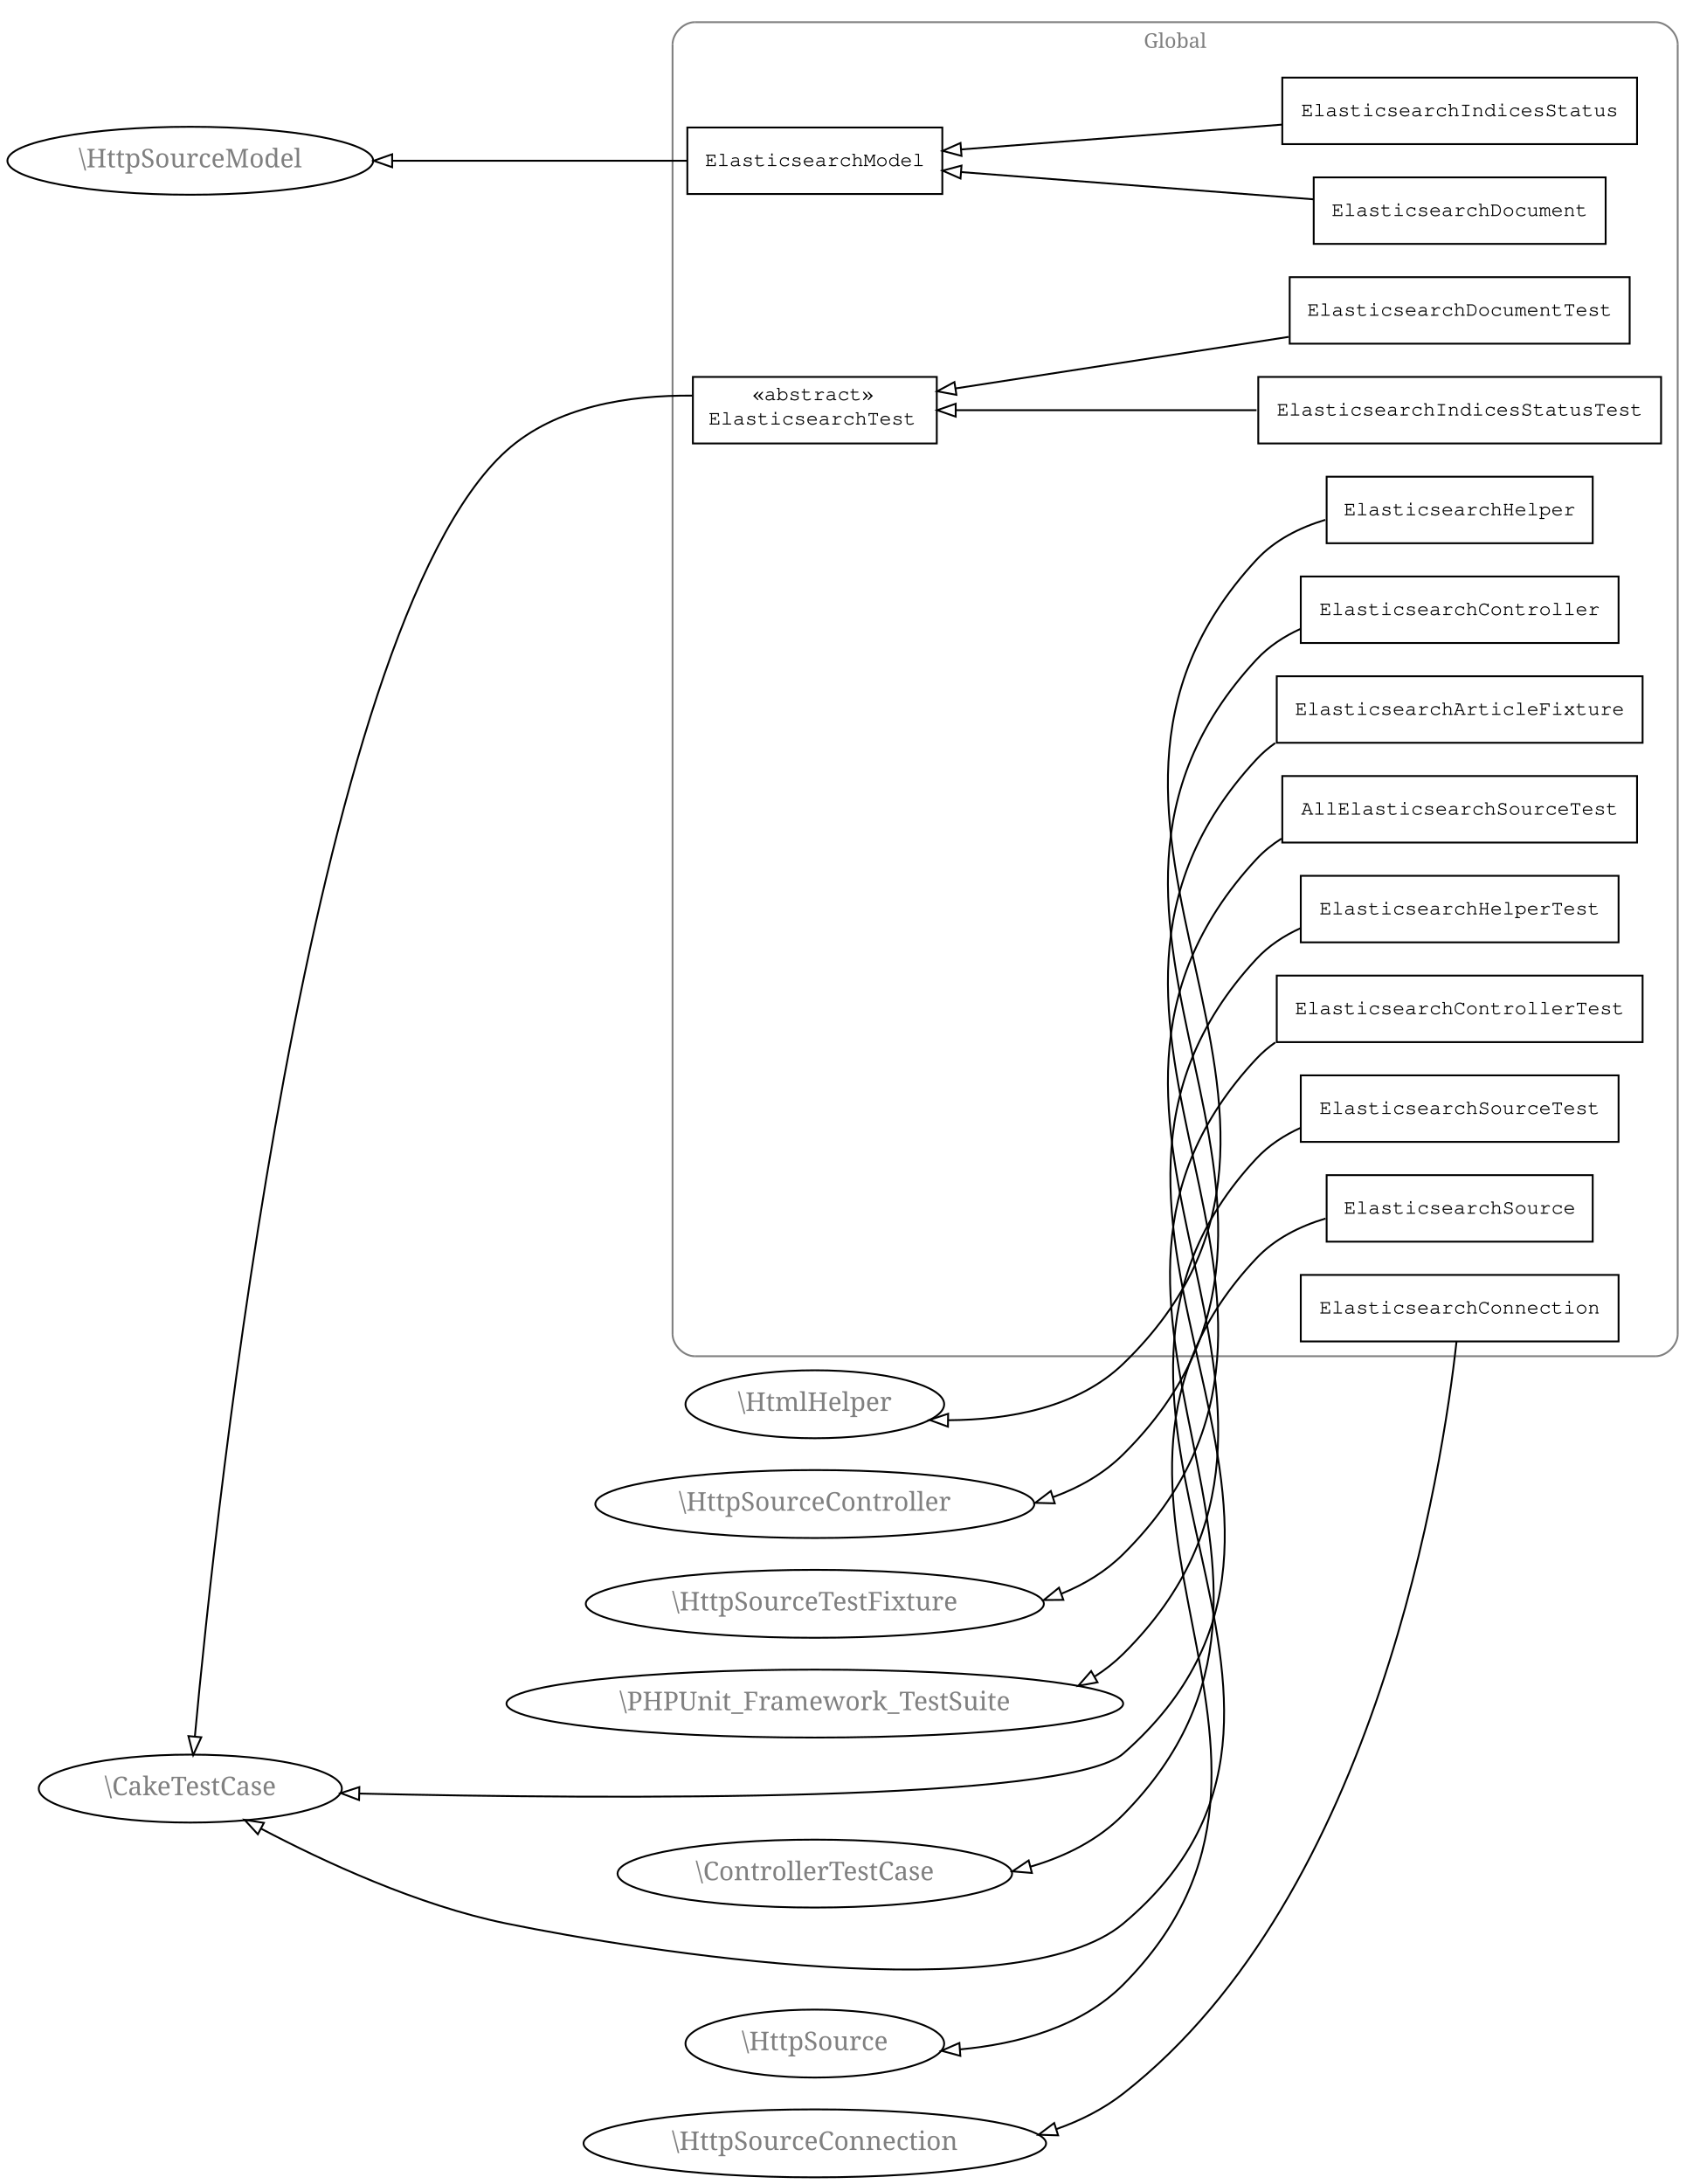
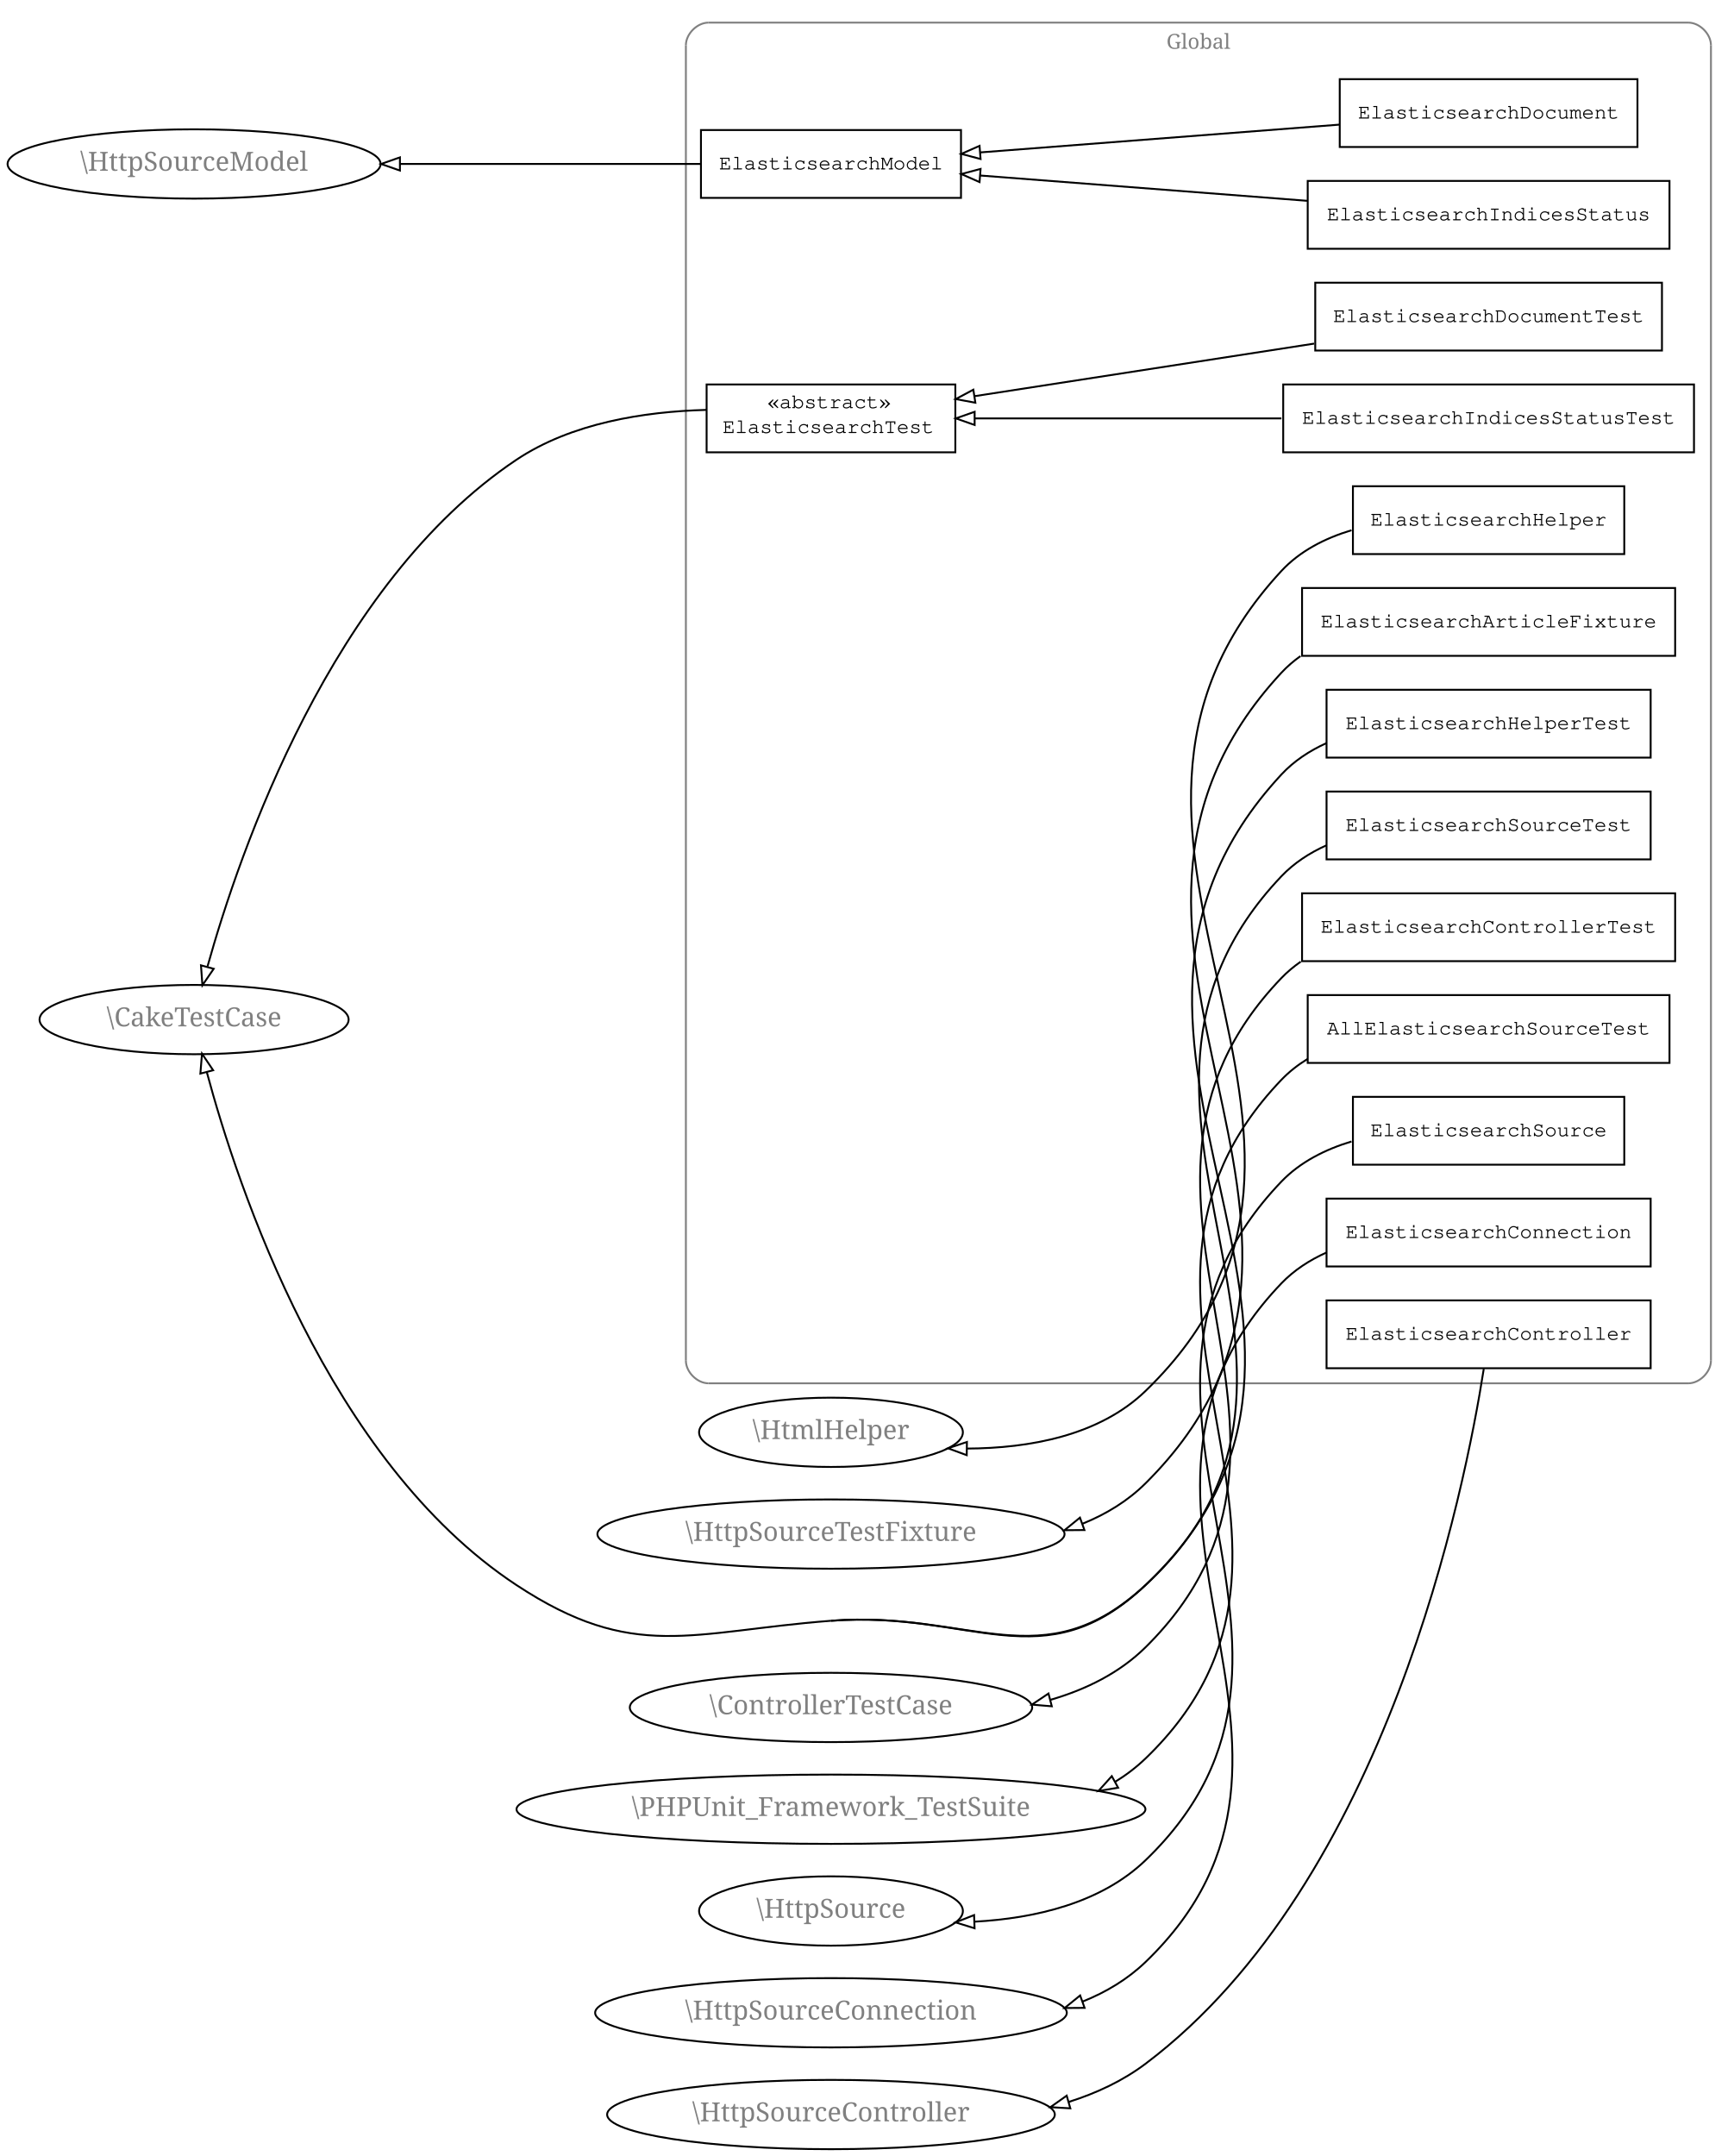
- <svg xmlns="http://www.w3.org/2000/svg" width="920pt" height="1182pt" viewBox="0.00 0.00 920.00 1182.00">
-   <g id="graph1" class="graph" transform="scale(1 1) rotate(0) translate(4 1178)">
-     <polygon fill="white" stroke="white" points="-4,5 -4,-1178 917,-1178 917,5 -4,5" />
+ <svg xmlns="http://www.w3.org/2000/svg" width="920pt" height="1144pt" viewBox="0.00 0.00 920.00 1144.00">
+   <g id="graph1" class="graph" transform="scale(1 1) rotate(0) translate(4 1140)">
+     <polygon fill="white" stroke="white" points="-4,5 -4,-1140 917,-1140 917,5 -4,5" />
    <g id="graph2" class="cluster">
-       <polyline fill="none" stroke="gray" points="372,-444 892,-444 " />
-       <path fill="none" stroke="gray" d="M892,-444C898,-444 904,-450 904,-456" />
-       <polyline fill="none" stroke="gray" points="904,-456 904,-1154 " />
-       <path fill="none" stroke="gray" d="M904,-1154C904,-1160 898,-1166 892,-1166" />
-       <polyline fill="none" stroke="gray" points="892,-1166 372,-1166 " />
-       <path fill="none" stroke="gray" d="M372,-1166C366,-1166 360,-1160 360,-1154" />
-       <polyline fill="none" stroke="gray" points="360,-1154 360,-456 " />
-       <path fill="none" stroke="gray" d="M360,-456C360,-450 366,-444 372,-444" />
-       <text text-anchor="middle" x="632" y="-1152.1" font-family="Times Roman,serif" font-size="11.00" fill="gray">Global</text>
+       <polyline fill="none" stroke="gray" points="372,-406 892,-406 " />
+       <path fill="none" stroke="gray" d="M892,-406C898,-406 904,-412 904,-418" />
+       <polyline fill="none" stroke="gray" points="904,-418 904,-1116 " />
+       <path fill="none" stroke="gray" d="M904,-1116C904,-1122 898,-1128 892,-1128" />
+       <polyline fill="none" stroke="gray" points="892,-1128 372,-1128 " />
+       <path fill="none" stroke="gray" d="M372,-1128C366,-1128 360,-1122 360,-1116" />
+       <polyline fill="none" stroke="gray" points="360,-1116 360,-418 " />
+       <path fill="none" stroke="gray" d="M360,-418C360,-412 366,-406 372,-406" />
+       <text text-anchor="middle" x="632" y="-1114.1" font-family="Times Roman,serif" font-size="11.00" fill="gray">Global</text>
    </g>
    <g id="node2" class="node">
-       <polygon fill="none" stroke="black" points="858,-920 714,-920 714,-884 858,-884 858,-920" />
-       <text text-anchor="middle" x="786" y="-899.1" font-family="Courier,monospace" font-size="11.00">ElasticsearchHelper</text>
+       <polygon fill="none" stroke="black" points="858,-882 714,-882 714,-846 858,-846 858,-882" />
+       <text text-anchor="middle" x="786" y="-861.1" font-family="Courier,monospace" font-size="11.00">ElasticsearchHelper</text>
    </g>
    <g id="node18" class="node">
-       <ellipse fill="none" stroke="black" cx="437" cy="-418" rx="70.004" ry="18.385" />
-       <text text-anchor="middle" x="437" y="-414.4" font-family="Times Roman,serif" font-size="14.00" fill="gray">\HtmlHelper</text>
+       <ellipse fill="none" stroke="black" cx="437" cy="-380" rx="70.004" ry="18.385" />
+       <text text-anchor="middle" x="437" y="-376.4" font-family="Times Roman,serif" font-size="14.00" fill="gray">\HtmlHelper</text>
    </g>
    <g id="edge3" class="edge">
-       <path fill="none" stroke="black" d="M713.253,-896.652C699.25,-892.436 685.888,-885.676 676,-875 542.845,-731.224 744.838,-576.259 604,-440 579.334,-416.136 542.187,-409.529 509.185,-409.371" />
-       <polygon fill="none" stroke="black" points="509.043,-405.873 499.095,-409.518 509.145,-412.872 509.043,-405.873" />
+       <path fill="none" stroke="black" d="M713.253,-858.652C699.25,-854.436 685.888,-847.676 676,-837 542.845,-693.224 744.838,-538.259 604,-402 579.334,-378.136 542.187,-371.529 509.185,-371.371" />
+       <polygon fill="none" stroke="black" points="509.043,-367.873 499.095,-371.518 509.145,-374.872 509.043,-367.873" />
    </g>
    <g id="node3" class="node">
-       <polygon fill="none" stroke="black" points="872,-866 700,-866 700,-830 872,-830 872,-866" />
-       <text text-anchor="middle" x="786" y="-845.1" font-family="Courier,monospace" font-size="11.00">ElasticsearchController</text>
+       <polygon fill="none" stroke="black" points="885,-828 687,-828 687,-792 885,-792 885,-828" />
+       <text text-anchor="middle" x="786" y="-807.1" font-family="Courier,monospace" font-size="11.00">ElasticsearchArticleFixture</text>
    </g>
    <g id="node20" class="node">
-       <ellipse fill="none" stroke="black" cx="437" cy="-364" rx="118.794" ry="18.385" />
-       <text text-anchor="middle" x="437" y="-360.4" font-family="Times Roman,serif" font-size="14.00" fill="gray">\HttpSourceController</text>
+       <ellipse fill="none" stroke="black" cx="437" cy="-326" rx="123.951" ry="18.385" />
+       <text text-anchor="middle" x="437" y="-322.4" font-family="Times Roman,serif" font-size="14.00" fill="gray">\HttpSourceTestFixture</text>
    </g>
    <g id="edge5" class="edge">
-       <path fill="none" stroke="black" d="M699.94,-837.688C690.959,-833.629 682.688,-828.207 676,-821 544.201,-678.956 741.401,-527.632 604,-391 593.34,-380.4 580.266,-372.959 566.17,-367.838" />
-       <polygon fill="none" stroke="black" points="566.856,-364.382 556.265,-364.653 564.713,-371.046 566.856,-364.382" />
+       <path fill="none" stroke="black" d="M686.149,-791.854C682.488,-789.253 679.076,-786.315 676,-783 544.201,-640.956 741.401,-489.632 604,-353 594.458,-343.511 582.981,-336.554 570.569,-331.526" />
+       <polygon fill="none" stroke="black" points="571.505,-328.144 560.911,-328.048 569.133,-334.729 571.505,-328.144" />
    </g>
    <g id="node4" class="node">
-       <polygon fill="none" stroke="black" points="885,-812 687,-812 687,-776 885,-776 885,-812" />
-       <text text-anchor="middle" x="786" y="-791.1" font-family="Courier,monospace" font-size="11.00">ElasticsearchArticleFixture</text>
+       <polygon fill="none" stroke="black" points="503,-936 371,-936 371,-900 503,-900 503,-936" />
+       <text text-anchor="start" x="403" y="-923.433" font-family="Courier,monospace" font-size="11.00">«abstract»</text>
+       <text text-anchor="start" x="379.5" y="-910.233" font-family="Courier,monospace" font-size="11.00">ElasticsearchTest</text>
    </g>
    <g id="node22" class="node">
-       <ellipse fill="none" stroke="black" cx="437" cy="-310" rx="123.951" ry="18.385" />
-       <text text-anchor="middle" x="437" y="-306.4" font-family="Times Roman,serif" font-size="14.00" fill="gray">\HttpSourceTestFixture</text>
+       <ellipse fill="none" stroke="black" cx="99" cy="-599" rx="82.024" ry="18.385" />
+       <text text-anchor="middle" x="99" y="-595.4" font-family="Times Roman,serif" font-size="14.00" fill="gray">\CakeTestCase</text>
    </g>
    <g id="edge7" class="edge">
-       <path fill="none" stroke="black" d="M686.149,-775.854C682.488,-773.253 679.076,-770.315 676,-767 544.201,-624.956 741.401,-473.632 604,-337 594.458,-327.511 582.981,-320.554 570.569,-315.526" />
-       <polygon fill="none" stroke="black" points="571.505,-312.144 560.911,-312.048 569.133,-318.729 571.505,-312.144" />
+       <path fill="none" stroke="black" d="M370.784,-922.504C338.004,-921.619 299.287,-915.596 270,-896 171.804,-830.297 123.057,-687.82 106.129,-627.209" />
+       <polygon fill="none" stroke="black" points="109.414,-625.947 103.421,-617.211 102.658,-627.778 109.414,-625.947" />
    </g>
    <g id="node5" class="node">
-       <polygon fill="none" stroke="black" points="882,-758 690,-758 690,-722 882,-722 882,-758" />
-       <text text-anchor="middle" x="786" y="-737.1" font-family="Courier,monospace" font-size="11.00">AllElasticsearchSourceTest</text>
-     </g>
-     <g id="node24" class="node">
-       <ellipse fill="none" stroke="black" cx="437" cy="-256" rx="166.877" ry="18.385" />
-       <text text-anchor="middle" x="437" y="-252.4" font-family="Times Roman,serif" font-size="14.00" fill="gray">\PHPUnit_Framework_TestSuite</text>
+       <polygon fill="none" stroke="black" points="872,-774 700,-774 700,-738 872,-738 872,-774" />
+       <text text-anchor="middle" x="786" y="-753.1" font-family="Courier,monospace" font-size="11.00">ElasticsearchHelperTest</text>
    </g>
    <g id="edge9" class="edge">
-       <path fill="none" stroke="black" d="M689.559,-724.136C684.595,-721.006 680.013,-717.324 676,-713 544.201,-570.956 741.401,-419.632 604,-283 599.285,-278.311 594.098,-274.241 588.559,-270.716" />
-       <polygon fill="none" stroke="black" points="590.006,-267.512 579.582,-265.615 586.547,-273.599 590.006,-267.512" />
+       <path fill="none" stroke="black" d="M699.94,-745.688C690.959,-741.629 682.688,-736.207 676,-729 544.201,-586.956 744.574,-432.366 604,-299 549.807,-247.586 511.481,-285.73 437,-280" />
    </g>
    <g id="node6" class="node">
-       <polygon fill="none" stroke="black" points="872,-704 700,-704 700,-668 872,-668 872,-704" />
-       <text text-anchor="middle" x="786" y="-683.1" font-family="Courier,monospace" font-size="11.00">ElasticsearchHelperTest</text>
-     </g>
-     <g id="node26" class="node">
-       <ellipse fill="none" stroke="black" cx="99" cy="-210" rx="82.024" ry="18.385" />
-       <text text-anchor="middle" x="99" y="-206.4" font-family="Times Roman,serif" font-size="14.00" fill="gray">\CakeTestCase</text>
+       <polygon fill="none" stroke="black" points="895,-936 677,-936 677,-900 895,-900 895,-936" />
+       <text text-anchor="middle" x="786" y="-915.1" font-family="Courier,monospace" font-size="11.00">ElasticsearchIndicesStatusTest</text>
    </g>
    <g id="edge11" class="edge">
-       <path fill="none" stroke="black" d="M699.94,-675.688C690.959,-671.629 682.688,-666.207 676,-659 544.201,-516.956 749.519,-356.952 604,-229 573.789,-202.436 327.653,-204.183 190.497,-207.309" />
-       <polygon fill="none" stroke="black" points="190.324,-203.812 180.409,-207.546 190.489,-210.81 190.324,-203.812" />
+       <path fill="none" stroke="black" d="M676.053,-918C623.188,-918 561.122,-918 513.482,-918" />
+       <polygon fill="none" stroke="black" points="513.238,-914.5 503.238,-918 513.237,-921.5 513.238,-914.5" />
    </g>
    <g id="node7" class="node">
-       <polygon fill="none" stroke="black" points="885,-650 687,-650 687,-614 885,-614 885,-650" />
-       <text text-anchor="middle" x="786" y="-629.1" font-family="Courier,monospace" font-size="11.00">ElasticsearchControllerTest</text>
+       <polygon fill="none" stroke="black" points="878,-990 694,-990 694,-954 878,-954 878,-990" />
+       <text text-anchor="middle" x="786" y="-969.1" font-family="Courier,monospace" font-size="11.00">ElasticsearchDocumentTest</text>
+     </g>
+     <g id="edge13" class="edge">
+       <path fill="none" stroke="black" d="M693.391,-957.671C637.141,-948.967 566.209,-937.992 513.219,-929.793" />
+       <polygon fill="none" stroke="black" points="513.624,-926.314 503.206,-928.244 512.553,-933.232 513.624,-926.314" />
+     </g>
+     <g id="node8" class="node">
+       <polygon fill="none" stroke="black" points="872,-720 700,-720 700,-684 872,-684 872,-720" />
+       <text text-anchor="middle" x="786" y="-699.1" font-family="Courier,monospace" font-size="11.00">ElasticsearchSourceTest</text>
+     </g>
+     <g id="edge15" class="edge">
+       <path fill="none" stroke="black" d="M699.832,-691.415C690.927,-687.396 682.703,-682.058 676,-675 558.825,-551.63 728.791,-414.66 604,-299 549.212,-248.221 511.481,-285.73 437,-280" />
+       <path fill="none" stroke="black" d="M437,-280C362.519,-274.27 332.361,-257.874 270,-299 170.176,-364.832 122.098,-510.198 105.731,-571.197" />
+       <polygon fill="none" stroke="black" points="102.336,-570.346 103.205,-580.905 109.11,-572.109 102.336,-570.346" />
+     </g>
+     <g id="node9" class="node">
+       <polygon fill="none" stroke="black" points="885,-666 687,-666 687,-630 885,-630 885,-666" />
+       <text text-anchor="middle" x="786" y="-645.1" font-family="Courier,monospace" font-size="11.00">ElasticsearchControllerTest</text>
    </g>
    <g id="node28" class="node">
-       <ellipse fill="none" stroke="black" cx="437" cy="-164" rx="106.773" ry="18.385" />
-       <text text-anchor="middle" x="437" y="-160.4" font-family="Times Roman,serif" font-size="14.00" fill="gray">\ControllerTestCase</text>
+       <ellipse fill="none" stroke="black" cx="437" cy="-234" rx="106.773" ry="18.385" />
+       <text text-anchor="middle" x="437" y="-230.4" font-family="Times Roman,serif" font-size="14.00" fill="gray">\ControllerTestCase</text>
    </g>
-     <g id="edge13" class="edge">
-       <path fill="none" stroke="black" d="M686.183,-613.822C682.513,-611.23 679.09,-608.303 676,-605 549.894,-470.224 733.526,-327.492 604,-196 590.328,-182.12 572.607,-173.27 553.832,-167.779" />
-       <polygon fill="none" stroke="black" points="554.493,-164.335 543.934,-165.205 552.731,-171.109 554.493,-164.335" />
+     <g id="edge17" class="edge">
+       <path fill="none" stroke="black" d="M686.289,-629.722C682.59,-627.156 679.132,-624.262 676,-621 564.497,-504.876 718.449,-379.222 604,-266 590.15,-252.298 572.342,-243.534 553.538,-238.073" />
+       <polygon fill="none" stroke="black" points="554.187,-234.626 543.629,-235.51 552.433,-241.403 554.187,-234.626" />
    </g>
-     <g id="node8" class="node">
-       <polygon fill="none" stroke="black" points="872,-596 700,-596 700,-560 872,-560 872,-596" />
-       <text text-anchor="middle" x="786" y="-575.1" font-family="Courier,monospace" font-size="11.00">ElasticsearchSourceTest</text>
+     <g id="node10" class="node">
+       <polygon fill="none" stroke="black" points="882,-612 690,-612 690,-576 882,-576 882,-612" />
+       <text text-anchor="middle" x="786" y="-591.1" font-family="Courier,monospace" font-size="11.00">AllElasticsearchSourceTest</text>
    </g>
-     <g id="edge15" class="edge">
-       <path fill="none" stroke="black" d="M699.984,-567.647C690.995,-563.595 682.71,-558.186 676,-551 548.539,-414.494 746.927,-257.216 604,-137 547.198,-89.224 342.717,-122.128 270,-137 222.159,-146.785 171.147,-170.496 137.417,-188.259" />
-       <polygon fill="none" stroke="black" points="135.545,-185.291 128.379,-193.094 138.847,-191.463 135.545,-185.291" />
+     <g id="node30" class="node">
+       <ellipse fill="none" stroke="black" cx="437" cy="-180" rx="166.877" ry="18.385" />
+       <text text-anchor="middle" x="437" y="-176.4" font-family="Times Roman,serif" font-size="14.00" fill="gray">\PHPUnit_Framework_TestSuite</text>
    </g>
-     <g id="node9" class="node">
-       <polygon fill="none" stroke="black" points="895,-974 677,-974 677,-938 895,-938 895,-974" />
-       <text text-anchor="middle" x="786" y="-953.1" font-family="Courier,monospace" font-size="11.00">ElasticsearchIndicesStatusTest</text>
+     <g id="edge19" class="edge">
+       <path fill="none" stroke="black" d="M689.968,-578.142C684.869,-575.015 680.148,-571.332 676,-567 563.147,-449.152 721.498,-320.217 604,-207 599.027,-202.208 593.558,-198.068 587.727,-194.502" />
+       <polygon fill="none" stroke="black" points="589.39,-191.422 578.939,-189.677 586.021,-197.558 589.39,-191.422" />
    </g>
    <g id="node11" class="node">
-       <polygon fill="none" stroke="black" points="503,-974 371,-974 371,-938 503,-938 503,-974" />
-       <text text-anchor="start" x="403" y="-961.433" font-family="Courier,monospace" font-size="11.00">«abstract»</text>
-       <text text-anchor="start" x="379.5" y="-948.233" font-family="Courier,monospace" font-size="11.00">ElasticsearchTest</text>
+       <polygon fill="none" stroke="black" points="506,-1071 368,-1071 368,-1035 506,-1035 506,-1071" />
+       <text text-anchor="middle" x="437" y="-1050.1" font-family="Courier,monospace" font-size="11.00">ElasticsearchModel</text>
    </g>
-     <g id="edge17" class="edge">
-       <path fill="none" stroke="black" d="M676.053,-956C623.188,-956 561.122,-956 513.482,-956" />
-       <polygon fill="none" stroke="black" points="513.238,-952.5 503.238,-956 513.237,-959.5 513.238,-952.5" />
-     </g>
-     <g id="node10" class="node">
-       <polygon fill="none" stroke="black" points="878,-1028 694,-1028 694,-992 878,-992 878,-1028" />
-       <text text-anchor="middle" x="786" y="-1007.1" font-family="Courier,monospace" font-size="11.00">ElasticsearchDocumentTest</text>
-     </g>
-     <g id="edge19" class="edge">
-       <path fill="none" stroke="black" d="M693.391,-995.671C637.141,-986.967 566.209,-975.992 513.219,-967.793" />
-       <polygon fill="none" stroke="black" points="513.624,-964.314 503.206,-966.244 512.553,-971.232 513.624,-964.314" />
+     <g id="node32" class="node">
+       <ellipse fill="none" stroke="black" cx="99" cy="-1053" rx="98.995" ry="18.385" />
+       <text text-anchor="middle" x="99" y="-1049.4" font-family="Times Roman,serif" font-size="14.00" fill="gray">\HttpSourceModel</text>
    </g>
    <g id="edge21" class="edge">
-       <path fill="none" stroke="black" d="M370.632,-963.882C336.602,-964.188 296.794,-958.217 270,-934 163.156,-837.432 112.692,-359.65 101.463,-238.145" />
-       <polygon fill="none" stroke="black" points="104.944,-237.78 100.553,-228.138 97.973,-238.414 104.944,-237.78" />
+       <path fill="none" stroke="black" d="M367.785,-1053C321.88,-1053 260.671,-1053 208.26,-1053" />
+       <polygon fill="none" stroke="black" points="208.243,-1049.5 198.243,-1053 208.243,-1056.5 208.243,-1049.5" />
    </g>
    <g id="node12" class="node">
-       <polygon fill="none" stroke="black" points="506,-1109 368,-1109 368,-1073 506,-1073 506,-1109" />
-       <text text-anchor="middle" x="437" y="-1088.1" font-family="Courier,monospace" font-size="11.00">ElasticsearchModel</text>
-     </g>
-     <g id="node34" class="node">
-       <ellipse fill="none" stroke="black" cx="99" cy="-1091" rx="98.995" ry="18.385" />
-       <text text-anchor="middle" x="99" y="-1087.4" font-family="Times Roman,serif" font-size="14.00" fill="gray">\HttpSourceModel</text>
+       <polygon fill="none" stroke="black" points="882,-1044 690,-1044 690,-1008 882,-1008 882,-1044" />
+       <text text-anchor="middle" x="786" y="-1023.1" font-family="Courier,monospace" font-size="11.00">ElasticsearchIndicesStatus</text>
    </g>
    <g id="edge23" class="edge">
-       <path fill="none" stroke="black" d="M367.785,-1091C321.88,-1091 260.671,-1091 208.26,-1091" />
-       <polygon fill="none" stroke="black" points="208.243,-1087.5 198.243,-1091 208.243,-1094.5 208.243,-1087.5" />
+       <path fill="none" stroke="black" d="M689.71,-1033.45C635.14,-1037.67 567.704,-1042.89 516.222,-1046.87" />
+       <polygon fill="none" stroke="black" points="515.848,-1043.39 506.147,-1047.65 516.388,-1050.37 515.848,-1043.39" />
    </g>
    <g id="node13" class="node">
-       <polygon fill="none" stroke="black" points="865,-1082 707,-1082 707,-1046 865,-1046 865,-1082" />
-       <text text-anchor="middle" x="786" y="-1061.1" font-family="Courier,monospace" font-size="11.00">ElasticsearchDocument</text>
+       <polygon fill="none" stroke="black" points="865,-1098 707,-1098 707,-1062 865,-1062 865,-1098" />
+       <text text-anchor="middle" x="786" y="-1077.1" font-family="Courier,monospace" font-size="11.00">ElasticsearchDocument</text>
    </g>
    <g id="edge25" class="edge">
-       <path fill="none" stroke="black" d="M706.806,-1070.13C649.795,-1074.54 573.205,-1080.46 516.194,-1084.87" />
-       <polygon fill="none" stroke="black" points="515.845,-1081.39 506.145,-1085.65 516.385,-1088.37 515.845,-1081.39" />
+       <path fill="none" stroke="black" d="M706.806,-1073.87C649.795,-1069.46 573.205,-1063.54 516.194,-1059.13" />
+       <polygon fill="none" stroke="black" points="516.385,-1055.63 506.145,-1058.35 515.845,-1062.61 516.385,-1055.63" />
    </g>
    <g id="node14" class="node">
-       <polygon fill="none" stroke="black" points="858,-542 714,-542 714,-506 858,-506 858,-542" />
-       <text text-anchor="middle" x="786" y="-521.1" font-family="Courier,monospace" font-size="11.00">ElasticsearchSource</text>
+       <polygon fill="none" stroke="black" points="858,-558 714,-558 714,-522 858,-522 858,-558" />
+       <text text-anchor="middle" x="786" y="-537.1" font-family="Courier,monospace" font-size="11.00">ElasticsearchSource</text>
    </g>
-     <g id="node37" class="node">
-       <ellipse fill="none" stroke="black" cx="437" cy="-72" rx="70.004" ry="18.385" />
-       <text text-anchor="middle" x="437" y="-68.4" font-family="Times Roman,serif" font-size="14.00" fill="gray">\HttpSource</text>
+     <g id="node36" class="node">
+       <ellipse fill="none" stroke="black" cx="437" cy="-126" rx="70.004" ry="18.385" />
+       <text text-anchor="middle" x="437" y="-122.4" font-family="Times Roman,serif" font-size="14.00" fill="gray">\HttpSource</text>
    </g>
    <g id="edge27" class="edge">
-       <path fill="none" stroke="black" d="M713.391,-518.523C699.38,-514.315 685.979,-507.591 676,-497 554.227,-367.757 729.052,-230.073 604,-104 581.114,-80.927 547.029,-71.781 515.61,-68.85" />
-       <polygon fill="none" stroke="black" points="515.75,-65.351 505.52,-68.107 515.236,-72.332 515.75,-65.351" />
+       <path fill="none" stroke="black" d="M713.236,-534.314C699.32,-530.109 685.996,-523.439 676,-513 563.147,-395.152 721.498,-266.217 604,-153 580.241,-130.106 545.174,-122.106 513.3,-120.337" />
+       <polygon fill="none" stroke="black" points="513.2,-116.831 503.081,-119.97 512.949,-123.827 513.2,-116.831" />
    </g>
    <g id="node15" class="node">
-       <polygon fill="none" stroke="black" points="872,-488 700,-488 700,-452 872,-452 872,-488" />
-       <text text-anchor="middle" x="786" y="-467.1" font-family="Courier,monospace" font-size="11.00">ElasticsearchConnection</text>
+       <polygon fill="none" stroke="black" points="872,-504 700,-504 700,-468 872,-468 872,-504" />
+       <text text-anchor="middle" x="786" y="-483.1" font-family="Courier,monospace" font-size="11.00">ElasticsearchConnection</text>
    </g>
-     <g id="node39" class="node">
-       <ellipse fill="none" stroke="black" cx="437" cy="-18" rx="125.158" ry="18.385" />
-       <text text-anchor="middle" x="437" y="-14.4" font-family="Times Roman,serif" font-size="14.00" fill="gray">\HttpSourceConnection</text>
+     <g id="node38" class="node">
+       <ellipse fill="none" stroke="black" cx="437" cy="-72" rx="125.158" ry="18.385" />
+       <text text-anchor="middle" x="437" y="-68.4" font-family="Times Roman,serif" font-size="14.00" fill="gray">\HttpSourceConnection</text>
    </g>
    <g id="edge29" class="edge">
-       <path fill="none" stroke="black" d="M784.274,-451.808C776.913,-385.175 741.884,-152.73 604,-45 593.199,-36.561 580.785,-30.301 567.706,-25.707" />
-       <polygon fill="none" stroke="black" points="568.669,-22.341 558.078,-22.649 566.549,-29.012 568.669,-22.341" />
+       <path fill="none" stroke="black" d="M699.889,-475.361C690.974,-471.351 682.732,-466.03 676,-459 563.147,-341.152 721.498,-212.217 604,-99 594.394,-89.744 582.939,-82.922 570.594,-77.963" />
+       <polygon fill="none" stroke="black" points="571.591,-74.602 560.996,-74.523 569.229,-81.192 571.591,-74.602" />
    </g>
    <g id="node16" class="node">
-       <polygon fill="none" stroke="black" points="882,-1136 690,-1136 690,-1100 882,-1100 882,-1136" />
-       <text text-anchor="middle" x="786" y="-1115.1" font-family="Courier,monospace" font-size="11.00">ElasticsearchIndicesStatus</text>
+       <polygon fill="none" stroke="black" points="872,-450 700,-450 700,-414 872,-414 872,-450" />
+       <text text-anchor="middle" x="786" y="-429.1" font-family="Courier,monospace" font-size="11.00">ElasticsearchController</text>
+     </g>
+     <g id="node40" class="node">
+       <ellipse fill="none" stroke="black" cx="437" cy="-18" rx="118.794" ry="18.385" />
+       <text text-anchor="middle" x="437" y="-14.4" font-family="Times Roman,serif" font-size="14.00" fill="gray">\HttpSourceController</text>
    </g>
    <g id="edge31" class="edge">
-       <path fill="none" stroke="black" d="M689.71,-1110.55C635.14,-1106.33 567.704,-1101.11 516.222,-1097.13" />
-       <polygon fill="none" stroke="black" points="516.388,-1093.63 506.147,-1096.35 515.848,-1100.61 516.388,-1093.63" />
+       <path fill="none" stroke="black" d="M783.439,-413.677C773.594,-350.671 732.082,-141.511 604,-45 591.878,-35.866 577.844,-29.319 563.165,-24.688" />
+       <polygon fill="none" stroke="black" points="564.016,-21.291 553.439,-21.913 562.095,-28.022 564.016,-21.291" />
    </g>
  </g>
</svg>
